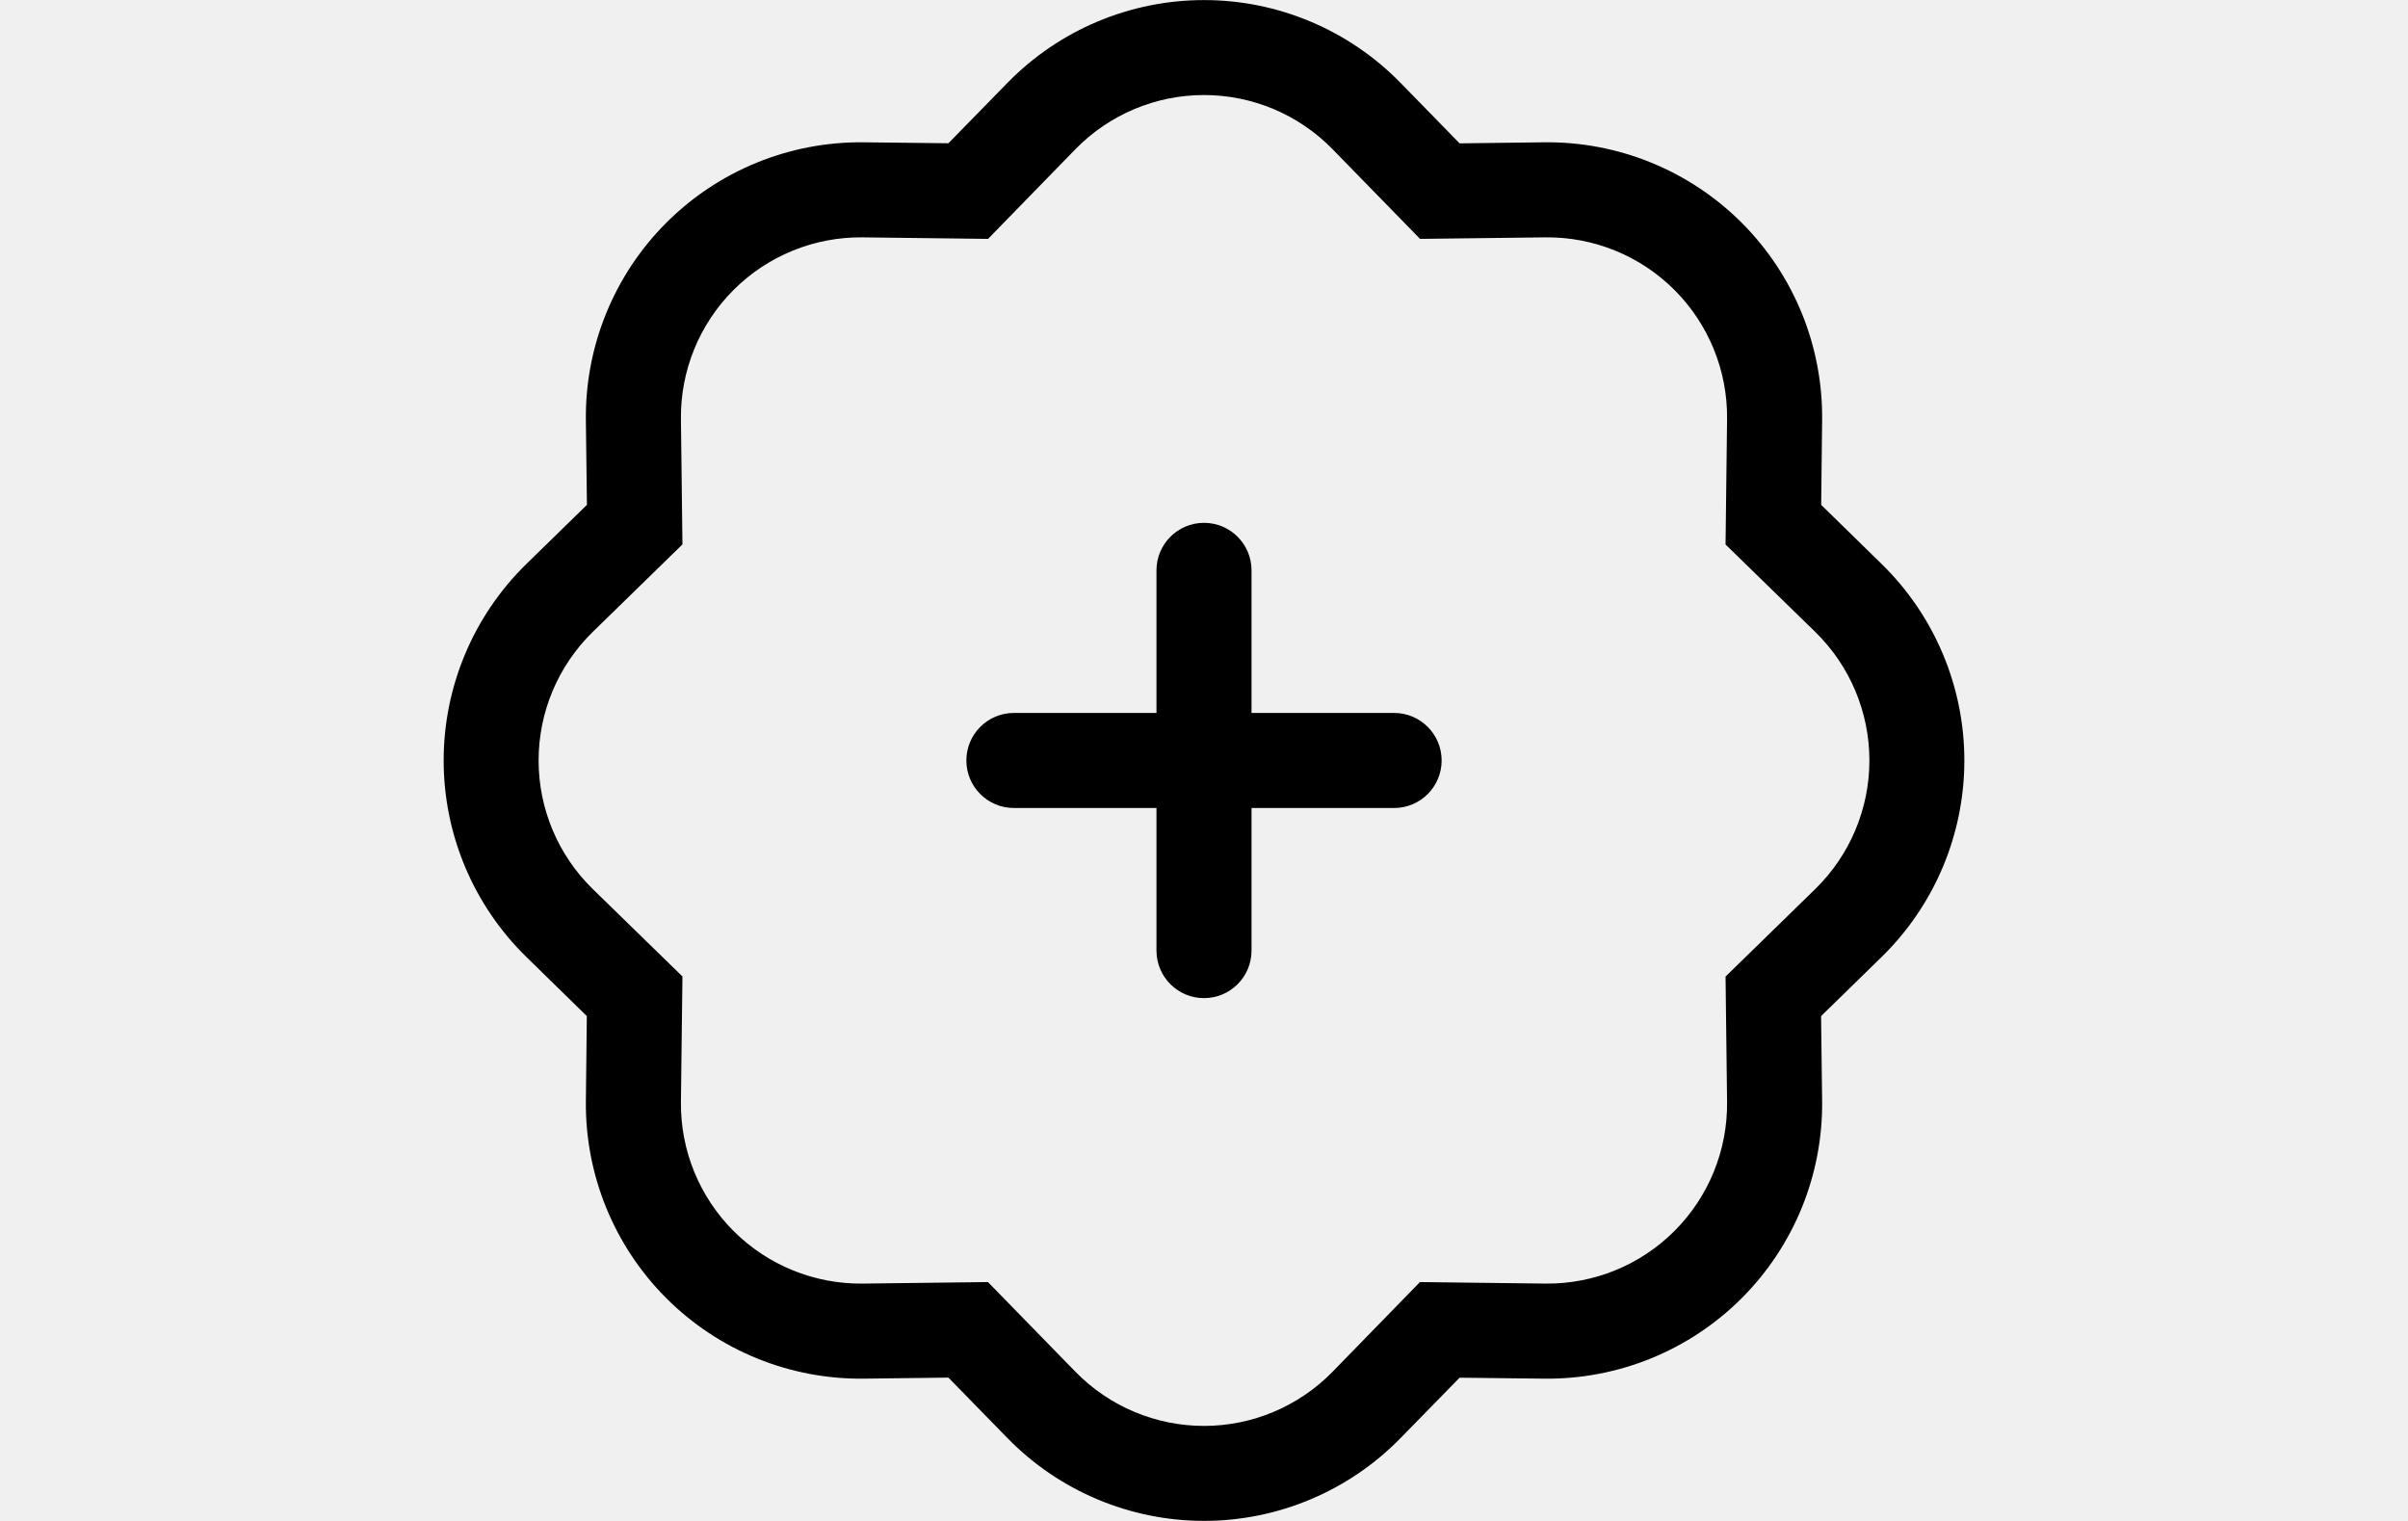
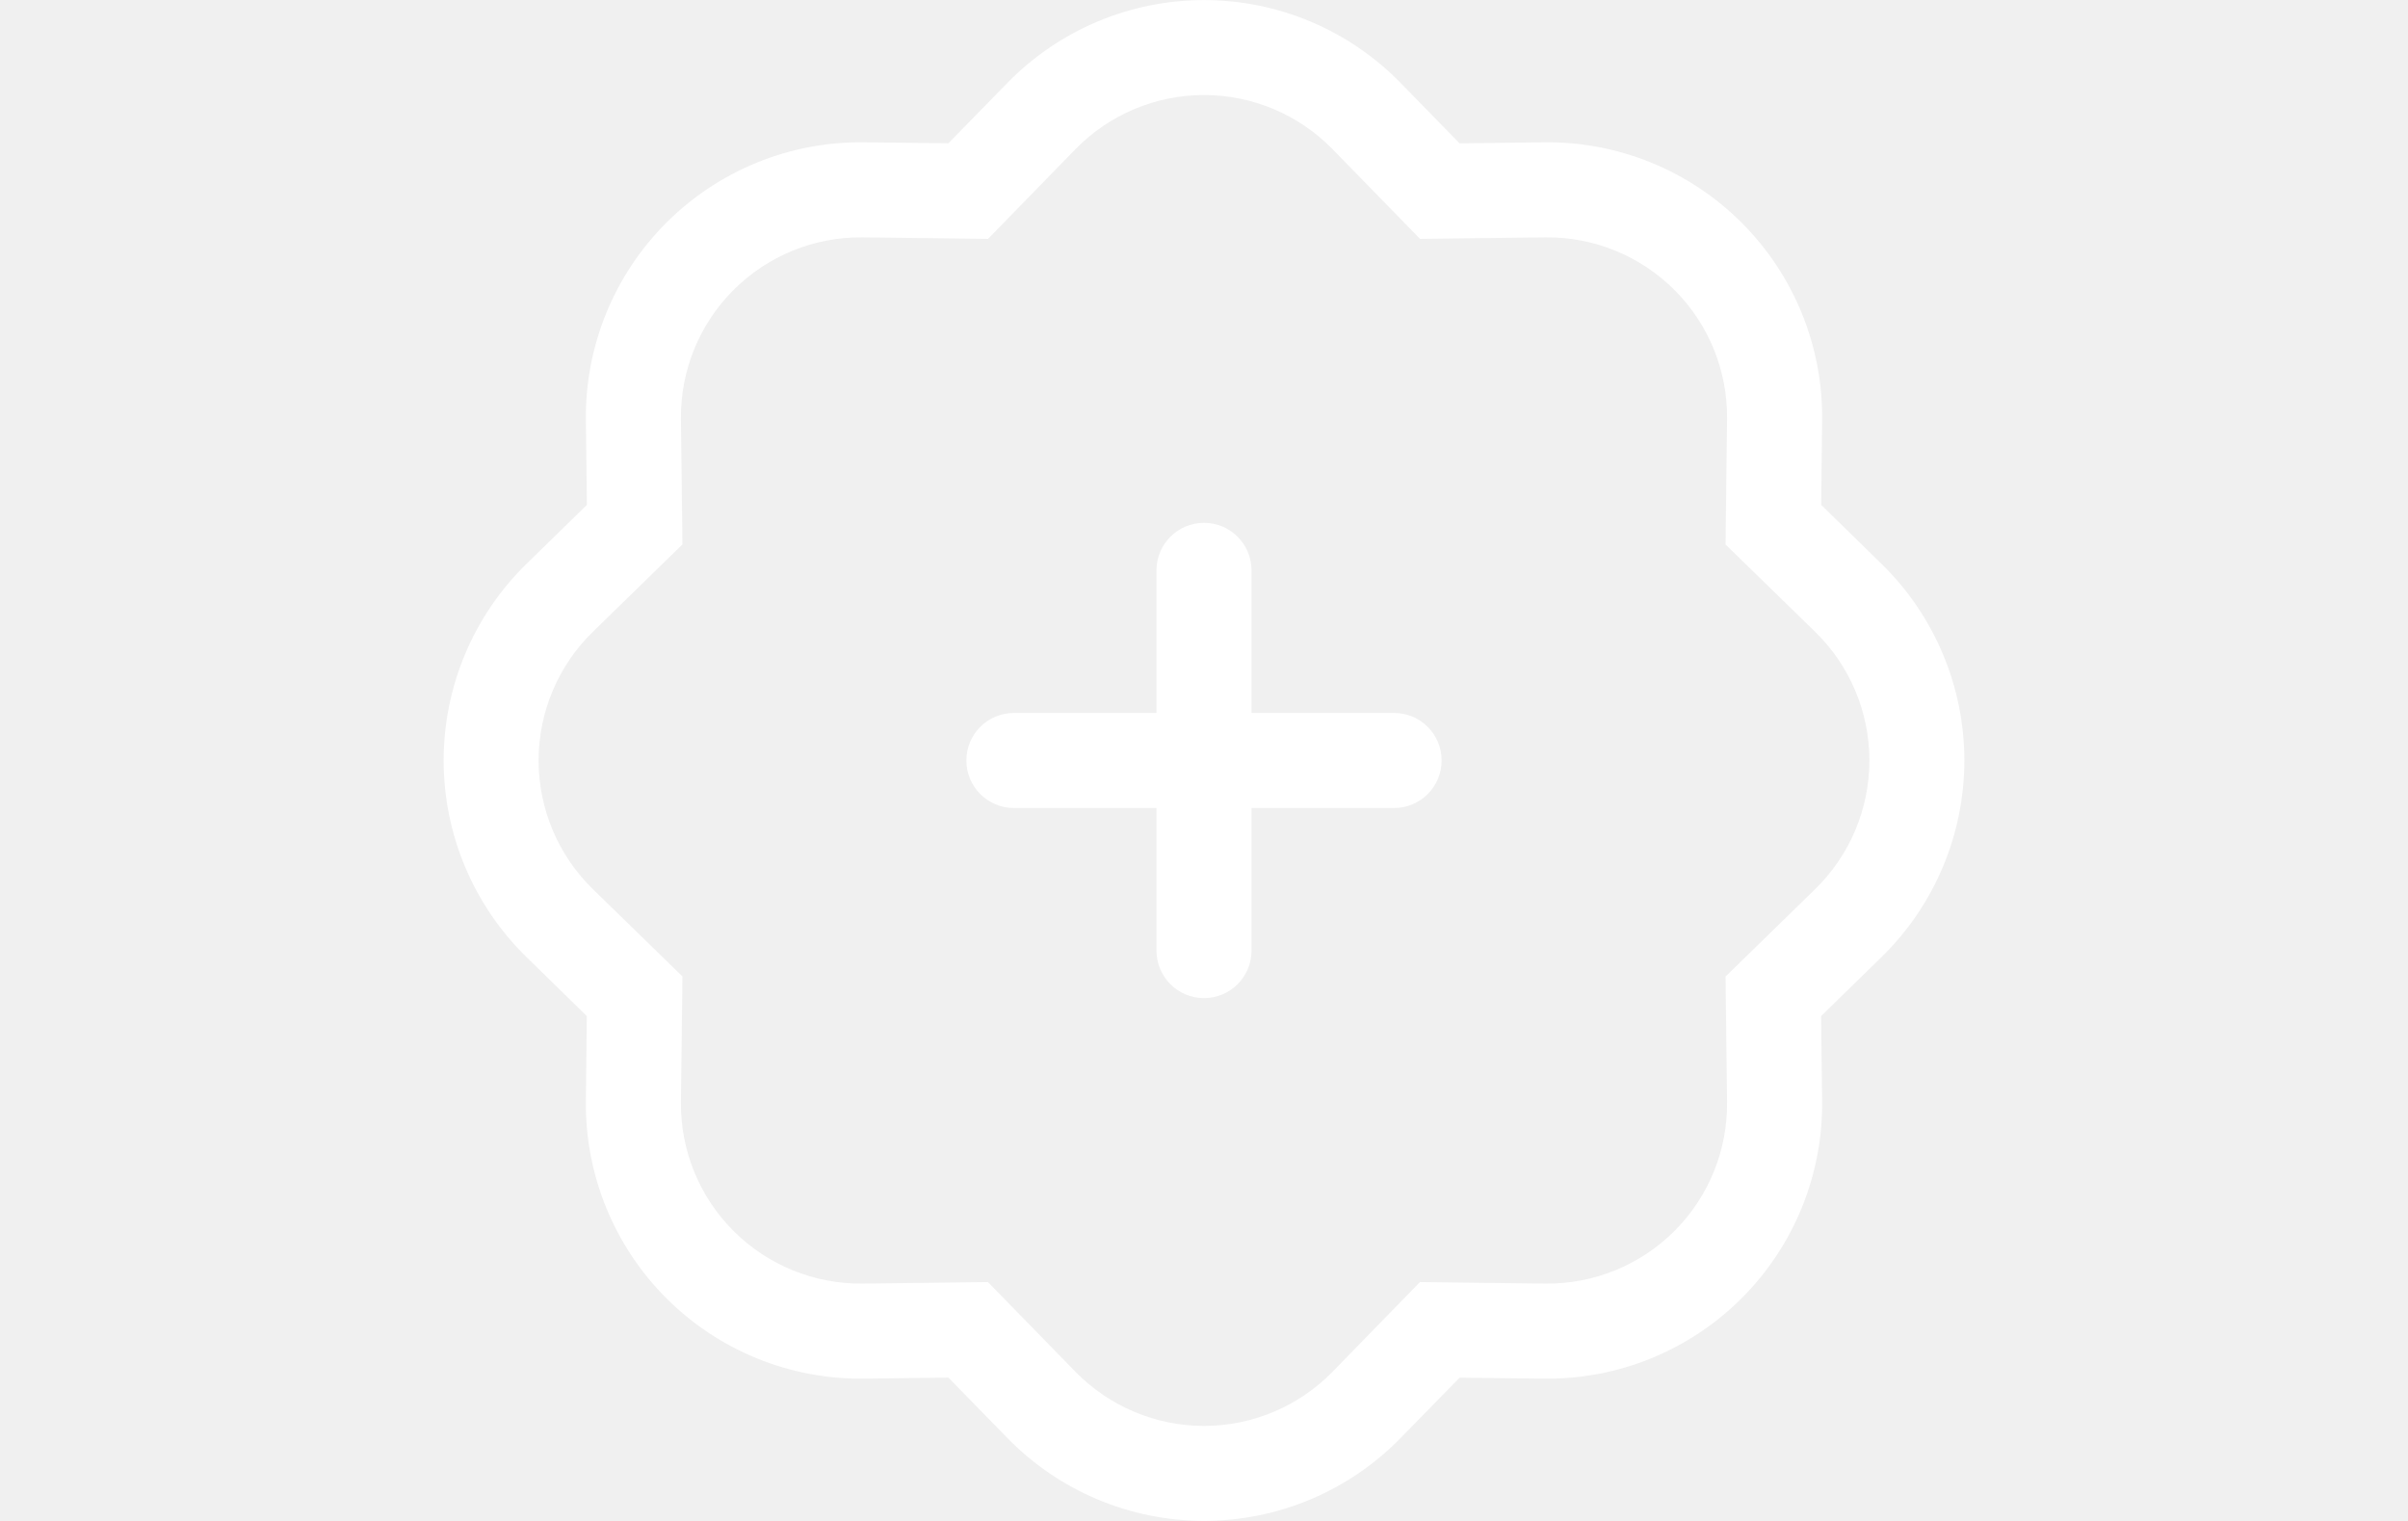
- <svg xmlns="http://www.w3.org/2000/svg" width="38" height="24" fill="currentColor" class="bi bi-patch-plus" viewBox="0 0 16 16">
+ <svg xmlns="http://www.w3.org/2000/svg" width="38" height="24" fill="white" class="bi bi-patch-plus" viewBox="0 0 16 16">
  <path fill-rule="evenodd" d="M8 5.5a.5.5 0 0 1 .5.5v1.5H10a.5.5 0 0 1 0 1H8.5V10a.5.5 0 0 1-1 0V8.5H6a.5.5 0 0 1 0-1h1.5V6a.5.5 0 0 1 .5-.5" />
  <path d="m10.273 2.513-.921-.944.715-.698.622.637.89-.011a2.89 2.89 0 0 1 2.924 2.924l-.01.89.636.622a2.89 2.89 0 0 1 0 4.134l-.637.622.011.89a2.89 2.89 0 0 1-2.924 2.924l-.89-.01-.622.636a2.89 2.89 0 0 1-4.134 0l-.622-.637-.89.011a2.89 2.89 0 0 1-2.924-2.924l.01-.89-.636-.622a2.89 2.89 0 0 1 0-4.134l.637-.622-.011-.89a2.89 2.89 0 0 1 2.924-2.924l.89.01.622-.636a2.89 2.89 0 0 1 4.134 0l-.715.698a1.89 1.89 0 0 0-2.704 0l-.92.944-1.32-.016a1.89 1.89 0 0 0-1.911 1.912l.016 1.318-.944.921a1.89 1.89 0 0 0 0 2.704l.944.92-.016 1.32a1.89 1.89 0 0 0 1.912 1.911l1.318-.016.921.944a1.89 1.89 0 0 0 2.704 0l.92-.944 1.32.016a1.89 1.89 0 0 0 1.911-1.912l-.016-1.318.944-.921a1.89 1.89 0 0 0 0-2.704l-.944-.92.016-1.32a1.89 1.89 0 0 0-1.912-1.911z" />
</svg>
